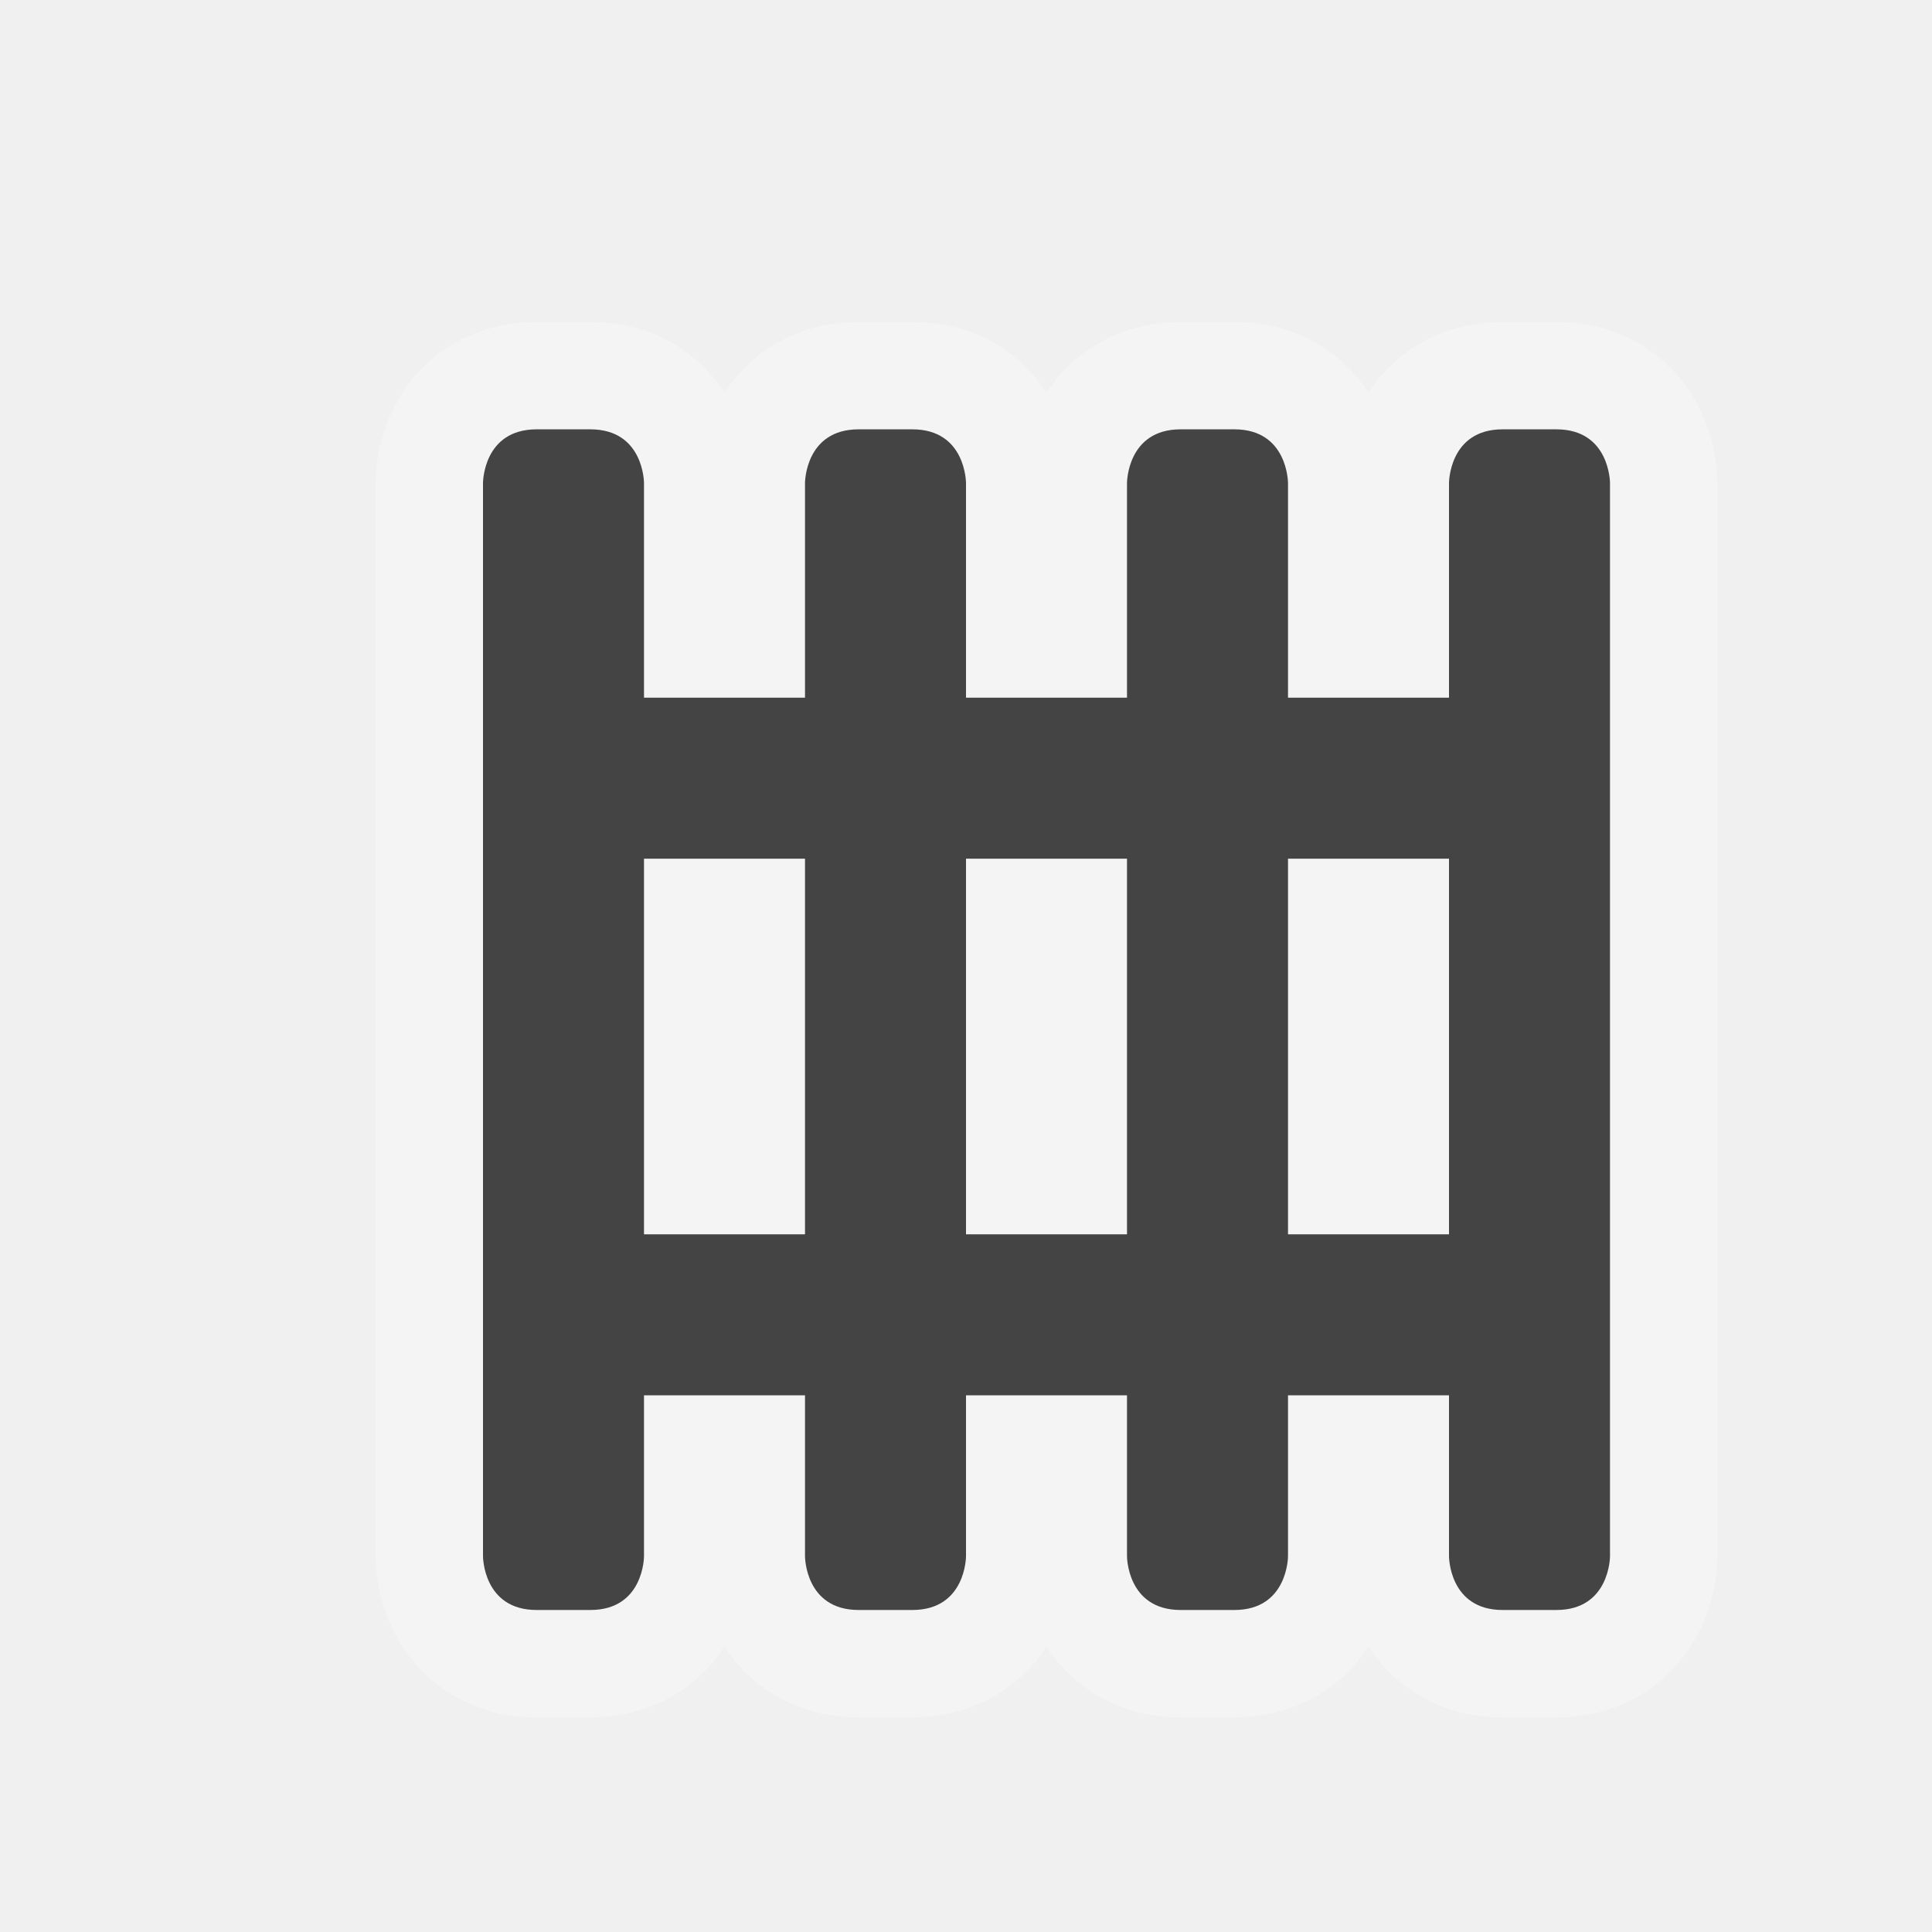
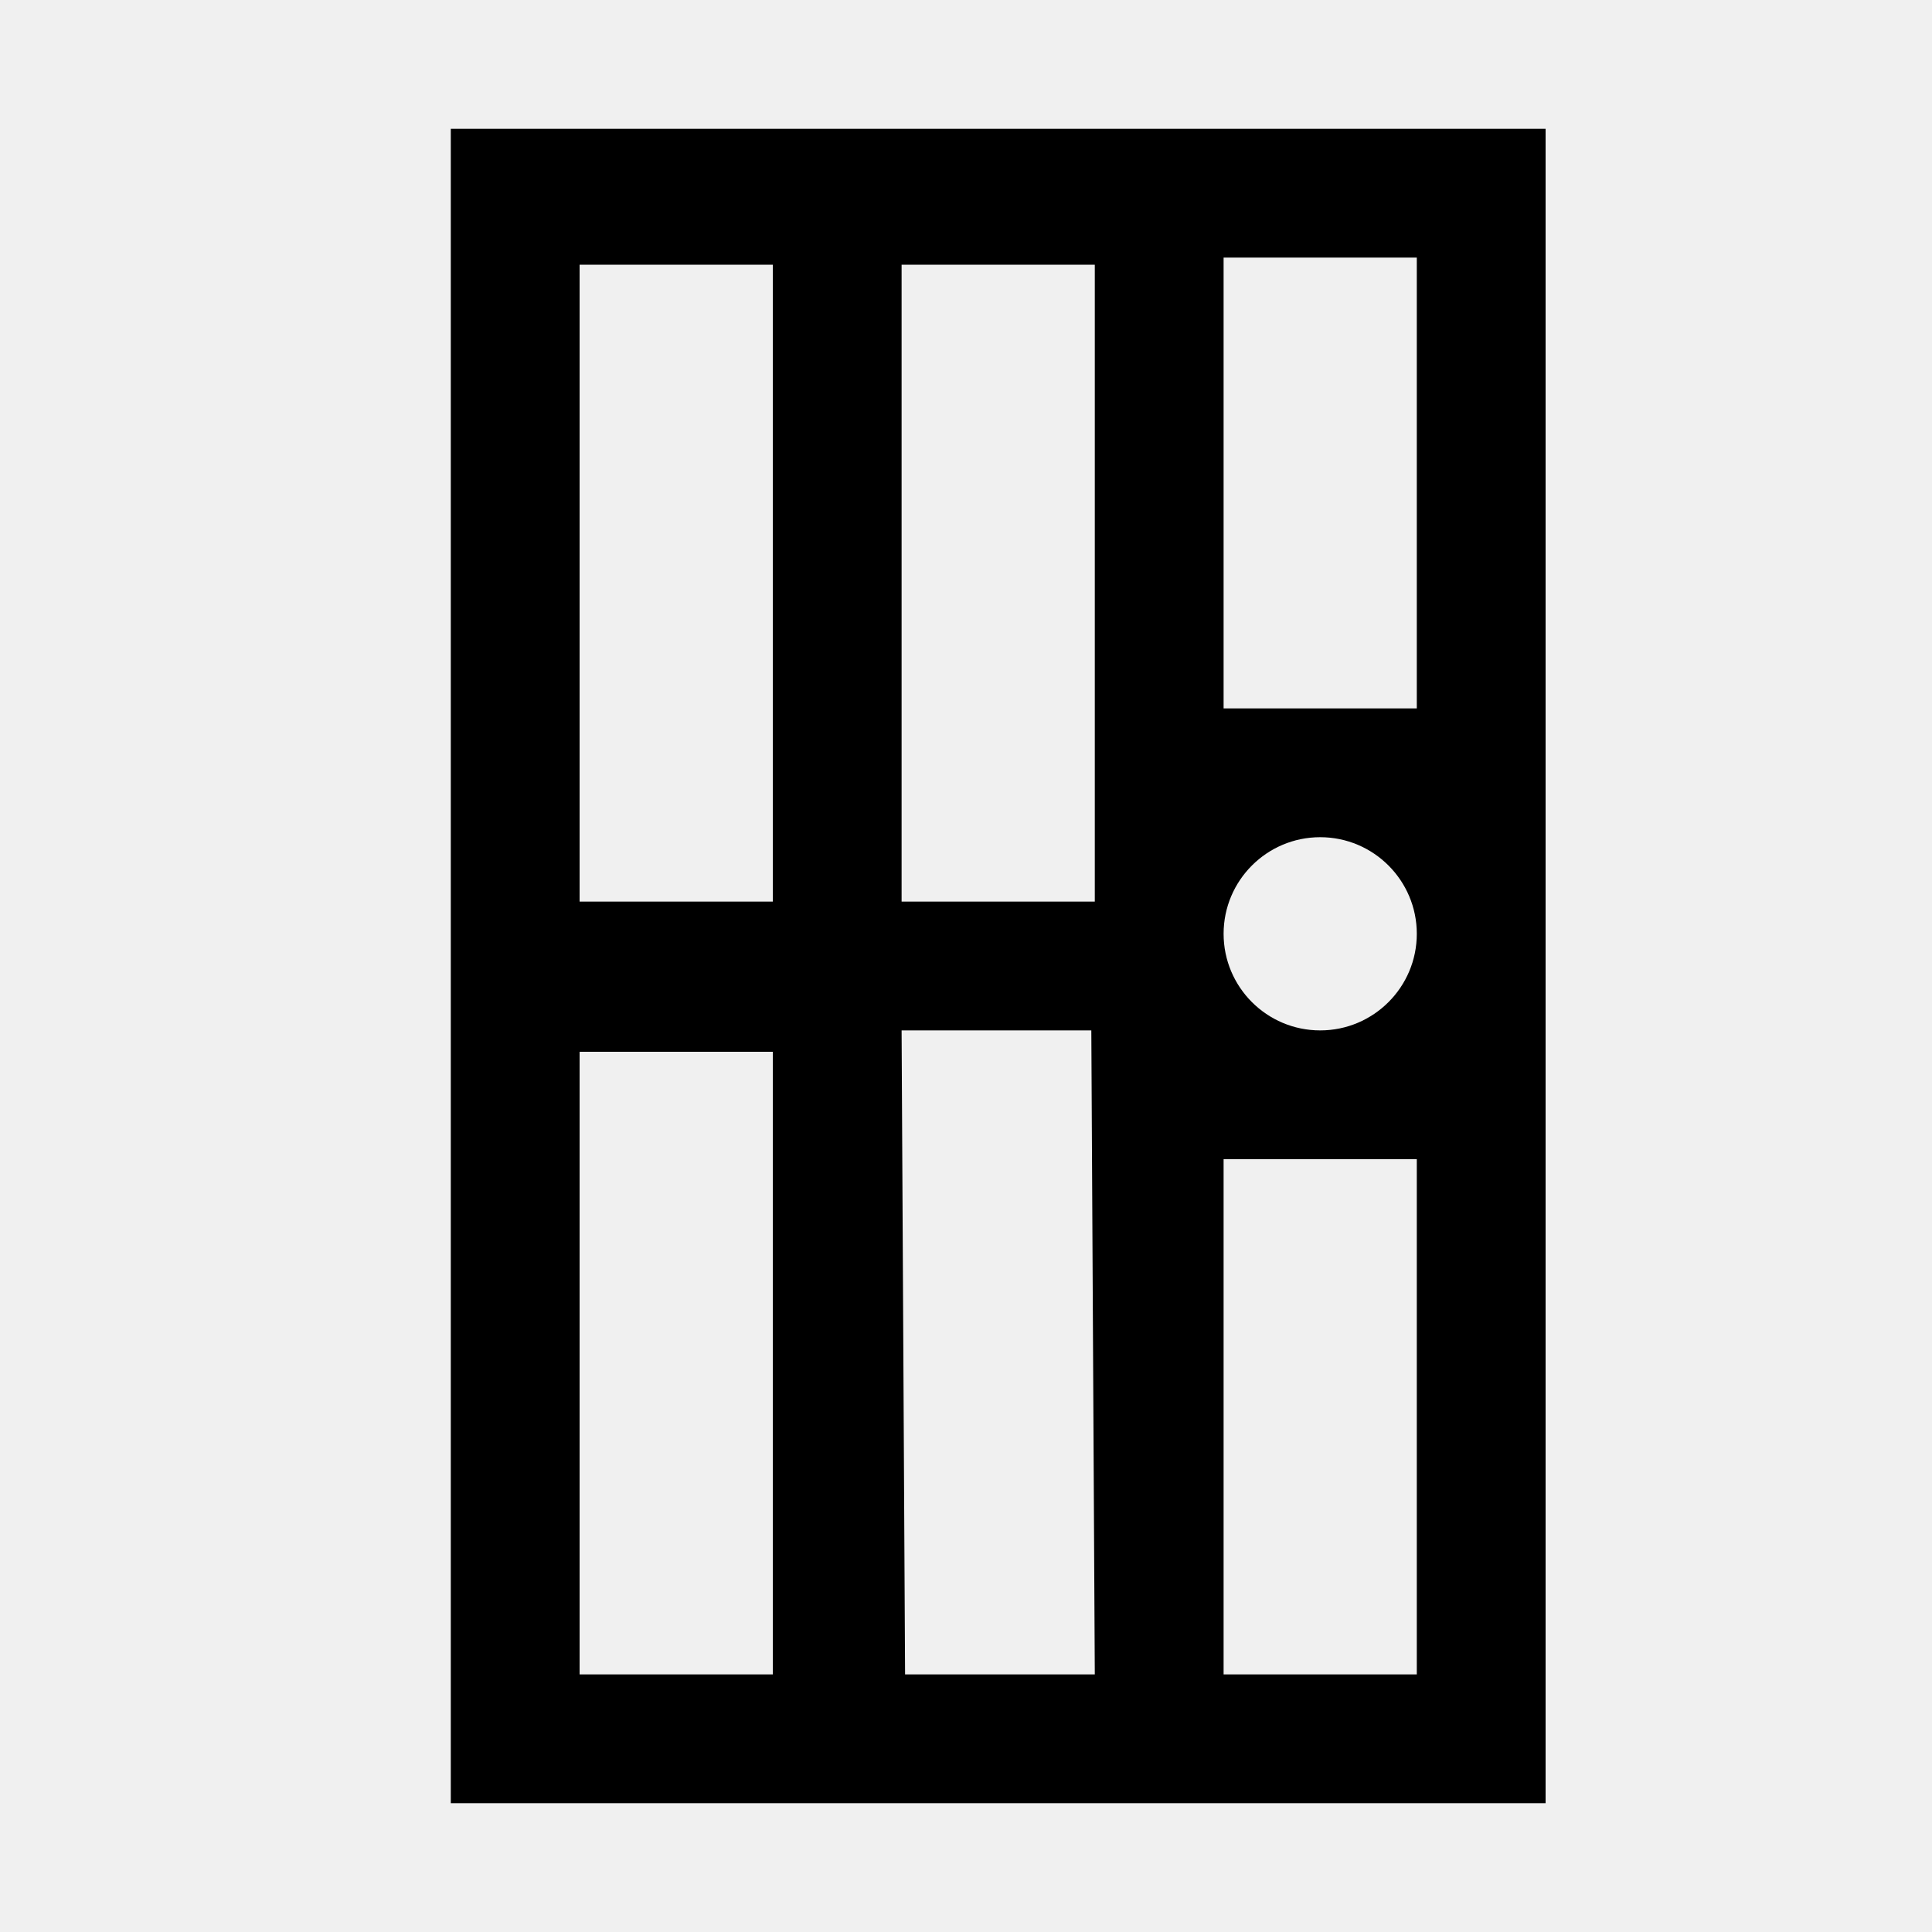
- <svg xmlns="http://www.w3.org/2000/svg" version="1.1" width="18" height="18" id="svg4619">
-   <defs id="defs4621" />
-   <g transform="translate(0,-1034.362)" id="layer1">
-     <g transform="translate(-420,-112)" id="prison-18" style="display:inline">
-       <g transform="translate(0,-1)" id="g21534">
-         <path d="m 425,1151.362 c -0.5,0 -0.5,0.5 -0.5,0.5 l 0,2.5 0,5.5 0,2 c 0,0 0,0.5 0.5,0.5 0.107,0 0.293,0 0.5,0 0.5,0 0.5,-0.5 0.5,-0.5 l 0,-1.5 1.5,0 0,1.5 c 0,0 0,0.5 0.5,0.5 0.131,0 0.42,0 0.5,0 0.5,0 0.5,-0.5 0.5,-0.5 l 0,-1.5 1.5,0 0,1.5 c 0,0 0,0.5 0.5,0.5 0.15,0 0.41,0 0.5,0 0.5,0 0.5,-0.5 0.5,-0.5 l 0,-1.5 1.5,0 0,1.5 c 0,0 0,0.5 0.5,0.5 0.191,0 0.388,0 0.5,0 0.5,0 0.5,-0.5 0.5,-0.5 l 0,-10 c 0,0 0,-0.5 -0.5,-0.5 -0.171,0 -0.399,0 -0.5,0 -0.5,0 -0.5,0.5 -0.5,0.5 l 0,2 -1.5,0 0,-2 c 0,0 0,-0.5 -0.5,-0.5 -0.092,0 -0.348,0 -0.5,0 -0.5,0 -0.5,0.5 -0.5,0.5 l 0,2 -1.5,0 0,-2 c 0,0 0,-0.5 -0.5,-0.5 -0.098,0 -0.334,0 -0.5,0 -0.5,0 -0.5,0.5 -0.5,0.5 l 0,2 -1.5,0 0,-2 c 0,0 0,-0.5 -0.5,-0.5 -0.193,0 -0.387,0 -0.5,0 z m 1,4 1.5,0 0,3.5 -1.5,0 z m 3,0 1.5,0 0,3.5 -1.5,0 z m 3,0 1.5,0 0,3.5 -1.5,0 z" id="path15945" style="opacity:0.3;color:#000000;fill:none;stroke:#ffffff;stroke-width:2;stroke-linecap:round;stroke-linejoin:round;stroke-miterlimit:4;stroke-opacity:1;stroke-dasharray:none;stroke-dashoffset:0;marker:none;visibility:visible;display:inline;overflow:visible;enable-background:accumulate" />
-         <path d="m 425,1151.362 c -0.5,0 -0.5,0.5 -0.5,0.5 l 0,2.5 0,5.5 0,2 c 0,0 0,0.5 0.5,0.5 0.107,0 0.293,0 0.5,0 0.5,0 0.5,-0.5 0.5,-0.5 l 0,-1.5 1.5,0 0,1.5 c 0,0 0,0.5 0.5,0.5 0.131,0 0.42,0 0.5,0 0.5,0 0.5,-0.5 0.5,-0.5 l 0,-1.5 1.5,0 0,1.5 c 0,0 0,0.5 0.5,0.5 0.15,0 0.41,0 0.5,0 0.5,0 0.5,-0.5 0.5,-0.5 l 0,-1.5 1.5,0 0,1.5 c 0,0 0,0.5 0.5,0.5 0.191,0 0.388,0 0.5,0 0.5,0 0.5,-0.5 0.5,-0.5 l 0,-10 c 0,0 0,-0.5 -0.5,-0.5 -0.171,0 -0.399,0 -0.5,0 -0.5,0 -0.5,0.5 -0.5,0.5 l 0,2 -1.5,0 0,-2 c 0,0 0,-0.5 -0.5,-0.5 -0.092,0 -0.348,0 -0.5,0 -0.5,0 -0.5,0.5 -0.5,0.5 l 0,2 -1.5,0 0,-2 c 0,0 0,-0.5 -0.5,-0.5 -0.098,0 -0.334,0 -0.5,0 -0.5,0 -0.5,0.5 -0.5,0.5 l 0,2 -1.5,0 0,-2 c 0,0 0,-0.5 -0.5,-0.5 -0.193,0 -0.387,0 -0.5,0 z m 1,4 1.5,0 0,3.5 -1.5,0 z m 3,0 1.5,0 0,3.5 -1.5,0 z m 3,0 1.5,0 0,3.5 -1.5,0 z" id="rect4496-2-0" style="color:#000000;fill:#444444;fill-opacity:1;stroke:none;stroke-width:1;marker:none;visibility:visible;display:inline;overflow:visible;enable-background:accumulate" />
-       </g>
-     </g>
-   </g>
-   <rect width="18" height="18" x="0" y="0" id="canvas" style="fill:none;stroke:none;visibility:hidden" />
+ <svg xmlns="http://www.w3.org/2000/svg" version="1.1" id="svg4619" x="0px" y="0px" width="15px" height="15px" viewBox="0 0 15 15" style="enable-background:new 0 0 15 15;" xml:space="preserve">
+   <path id="rect3607" d="M3.5,1v13H12V1H3.5z M9.5,2H11v3.5H9.5V2z M4.5,2.055H6V7H4.5V2.055z M7,2.055h1.5V7H7V2.055z M10.25,6.5  C10.664,6.5,11,6.836,11,7.25S10.664,8,10.25,8l0,0C9.836,8,9.5,7.664,9.5,7.25l0,0C9.5,6.836,9.836,6.5,10.25,6.5z M7,8  h1.473L8.5,13H7.027L7,8z M4.5,8.166H6V13H4.5V8.166z M9.5,9H11v4H9.5V9z" />
</svg>
